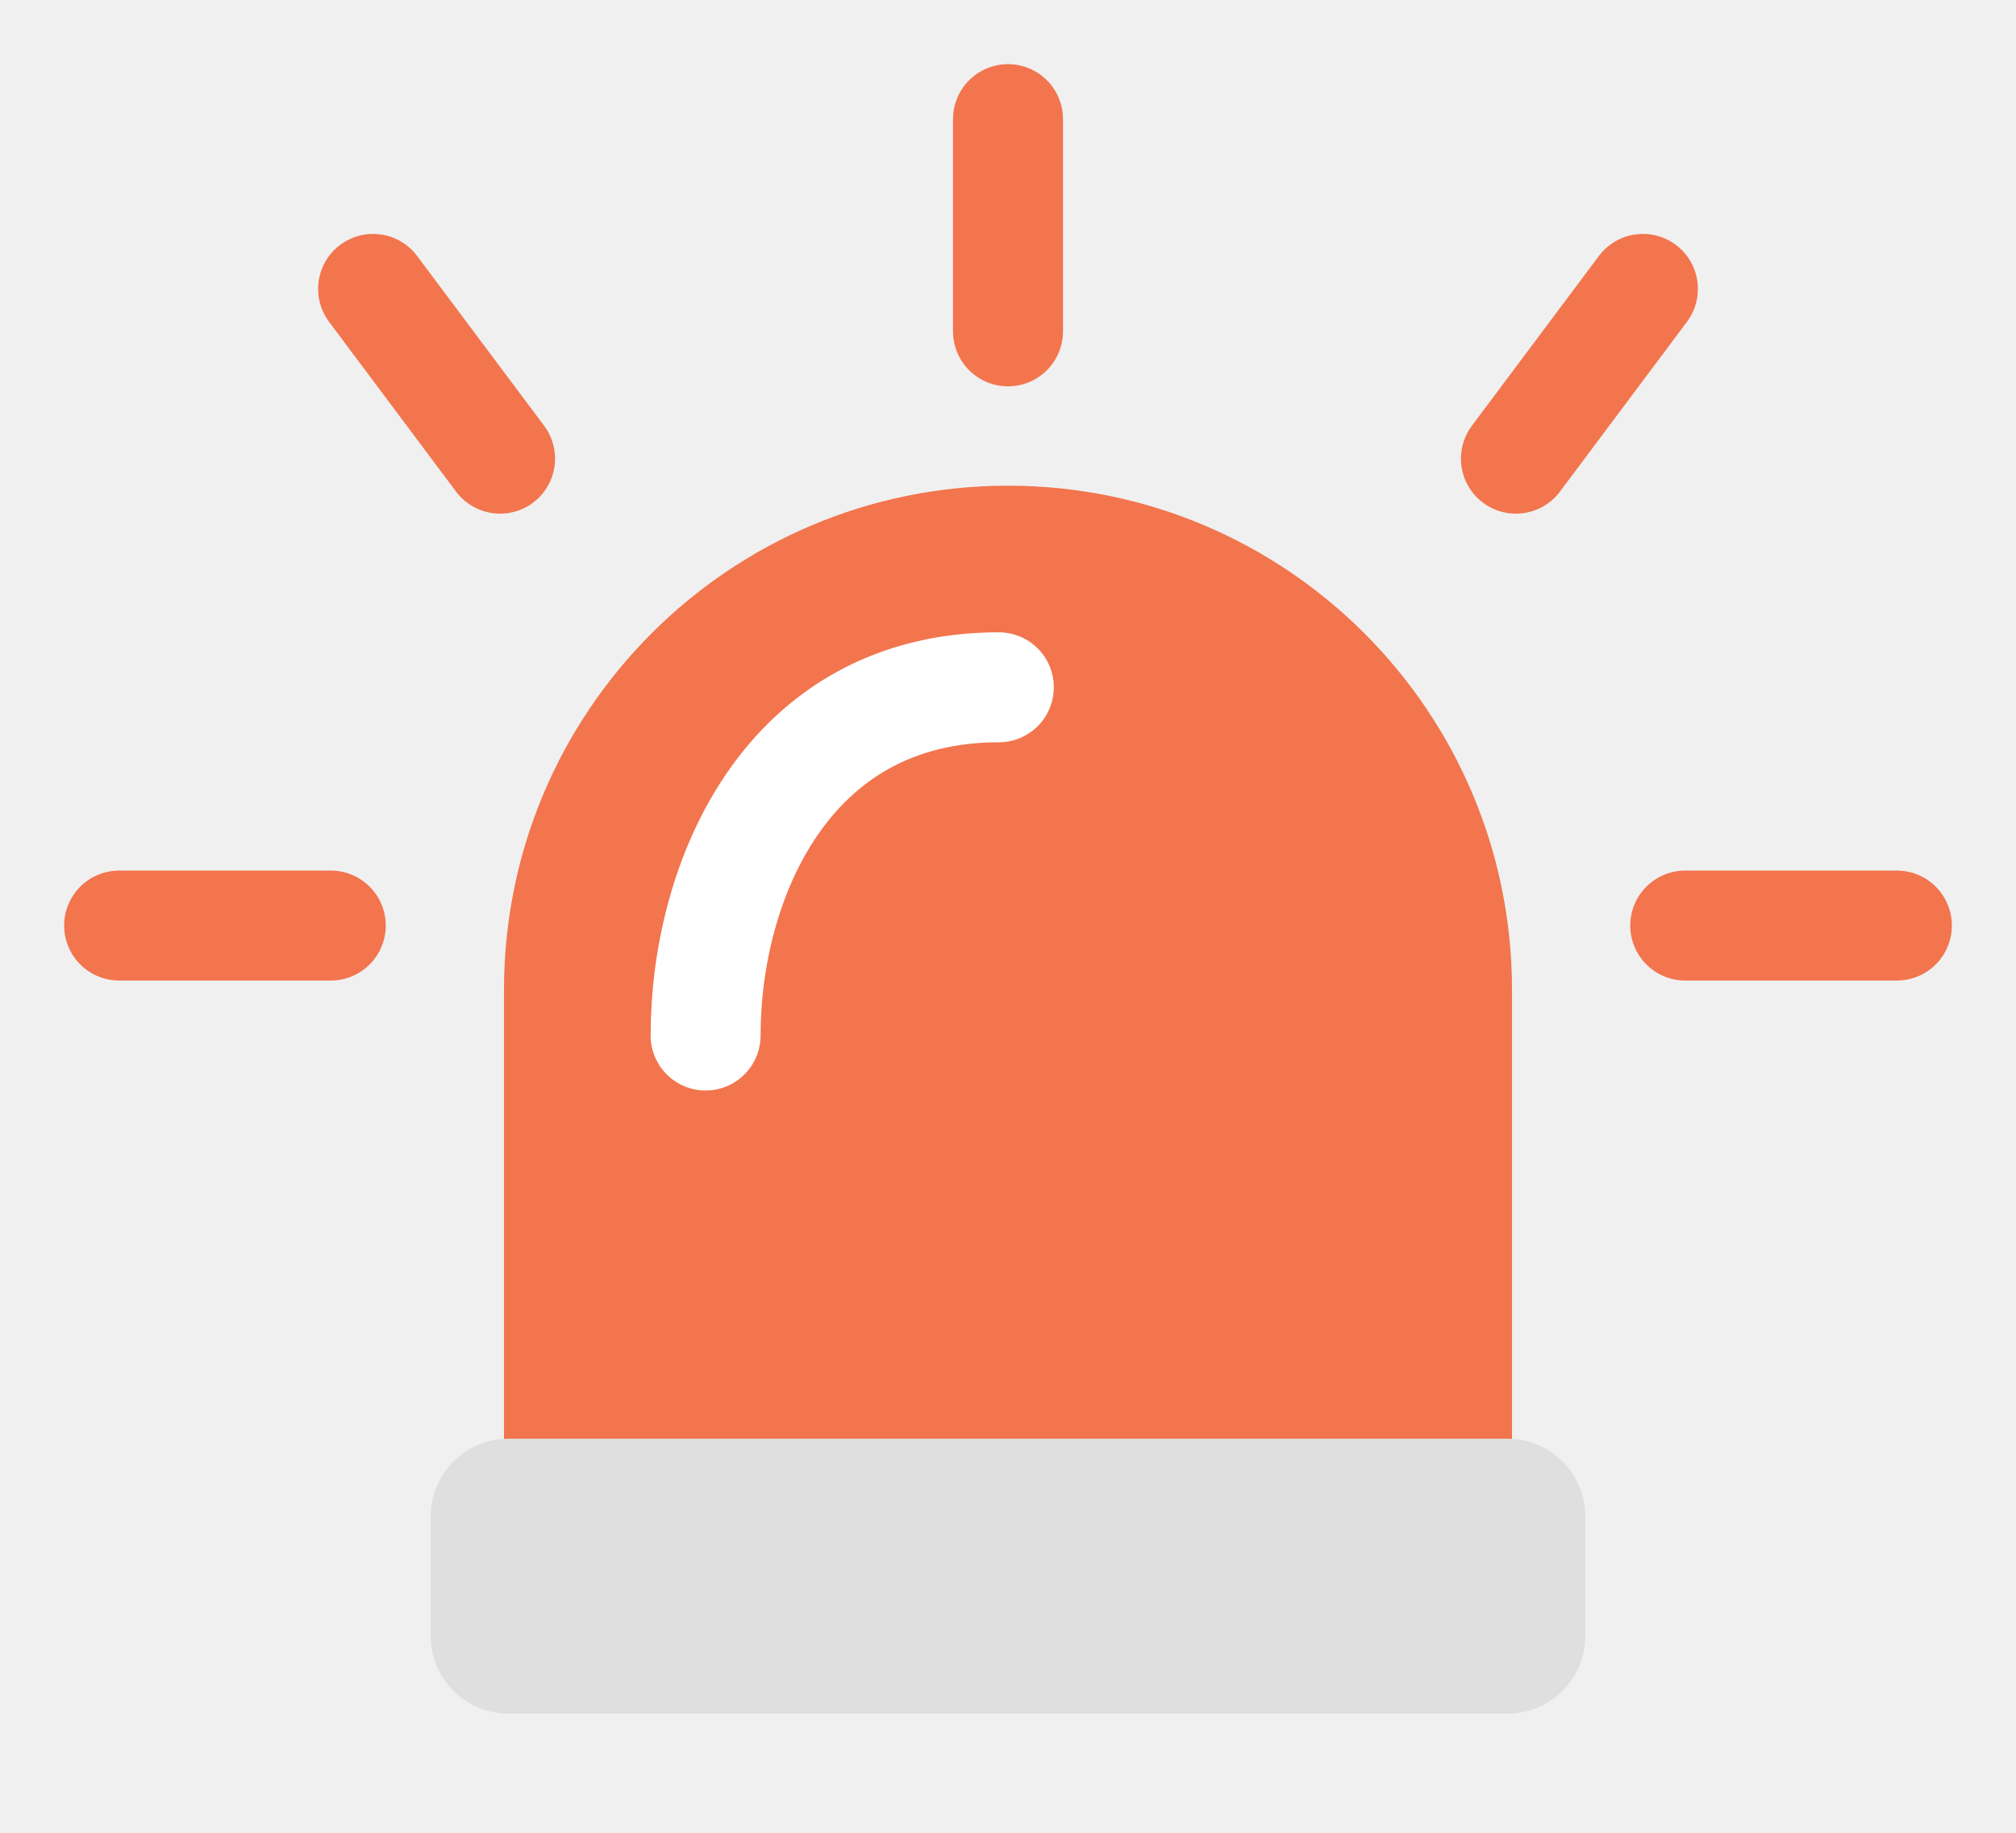
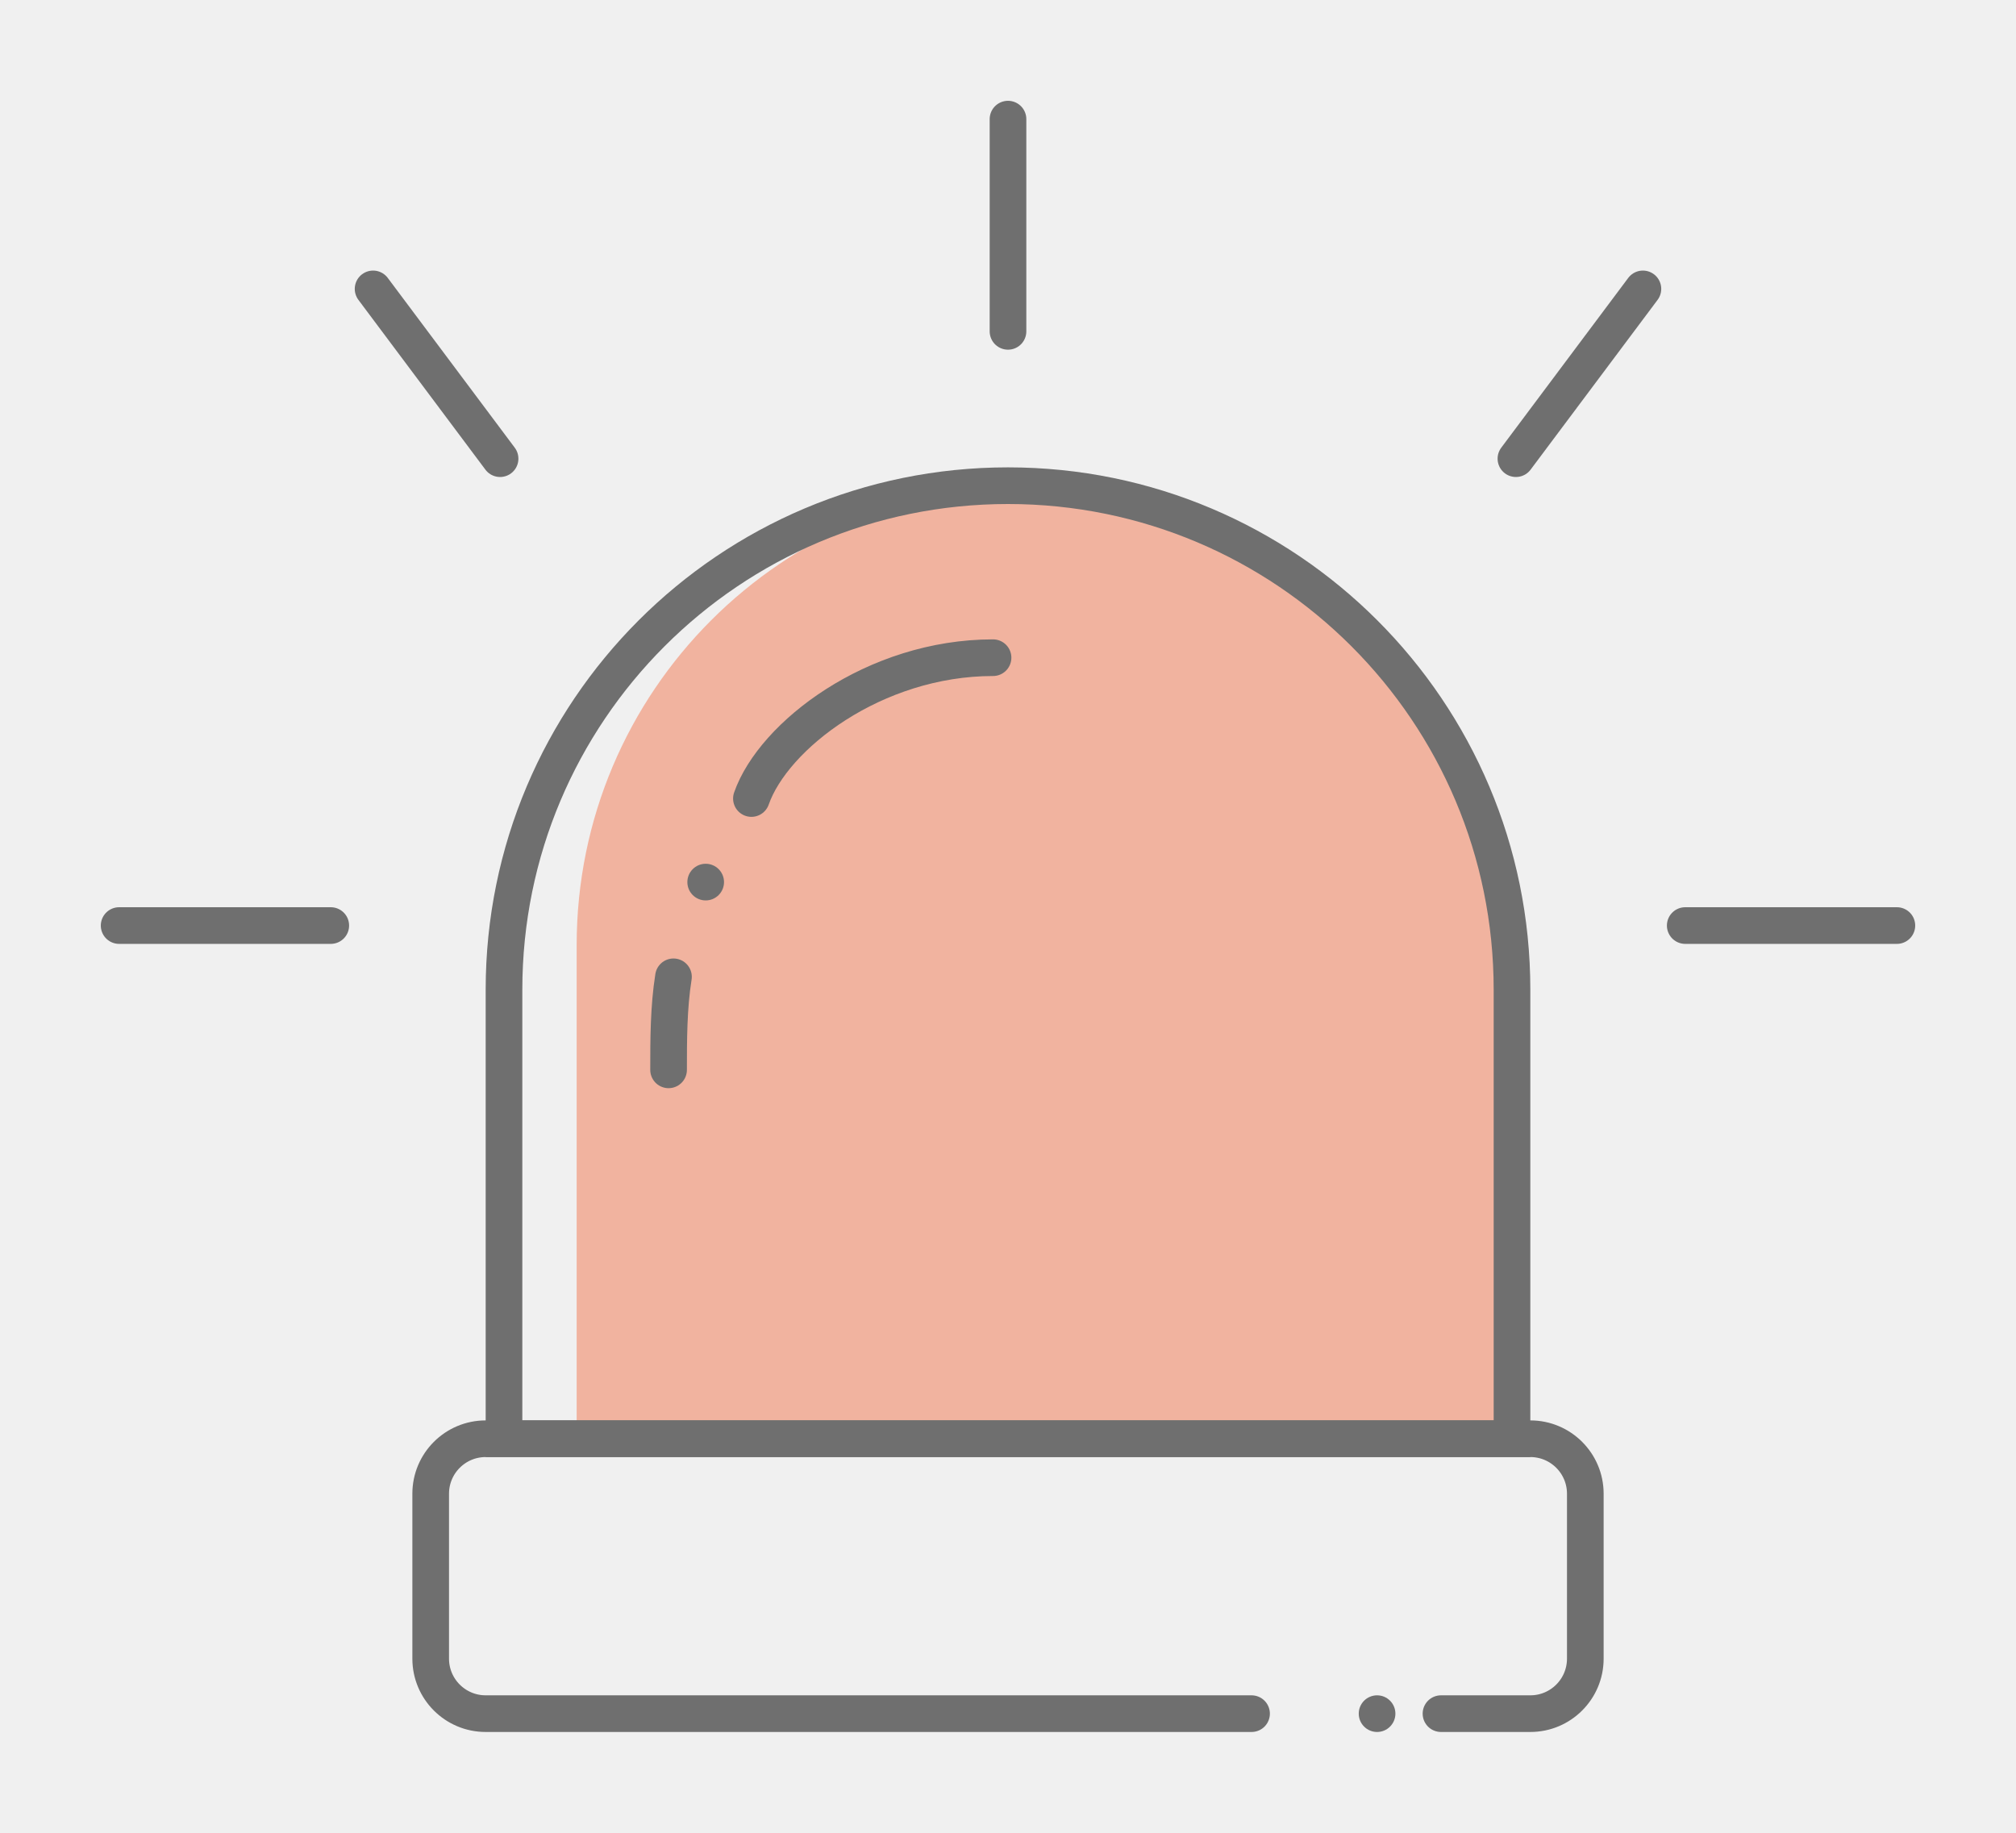
<svg xmlns="http://www.w3.org/2000/svg" width="110" height="100" viewBox="0 0 110 100" fill="none">
-   <path d="M27.5 54C27.5 38.812 39.812 26.5 55 26.5C70.188 26.5 82.5 38.812 82.5 54V81.5H27.5V54Z" fill="#F2754E" />
-   <path d="M55 6.5V18.079M82.714 25.026L89.643 15.763M91.952 50.5H103.5M27.286 25.026L20.357 15.763M6.5 50.5H18.048" stroke="#F2754E" stroke-width="6" stroke-linecap="round" />
-   <path d="M38.5 56.5C38.5 48.094 42.901 37.5 54.5 37.5" stroke="white" stroke-width="6" stroke-linecap="round" />
-   <rect x="23.5" y="78.5" width="63" height="15" rx="4.238" fill="#DFDFDF" />
+   <path opacity="0.5" d="M31.465 51.565C31.465 37.722 42.687 26.5 56.529 26.5C70.372 26.5 81.594 37.722 81.594 51.565V78.5H31.465V51.565Z" fill="#F2754E" />
+   <path d="M27.5 54C27.5 38.812 39.812 26.5 55 26.5V26.5C70.188 26.5 82.5 38.812 82.5 54V78.5H27.5V54Z" stroke="#6F6F6F" stroke-width="2" />
+   <path d="M55 6.5V18.079M82.714 25.026L89.643 15.763M91.952 50.5H103.5M27.286 25.026L20.357 15.763M6.5 50.5H18.048" stroke="#6F6F6F" stroke-width="2" stroke-linecap="round" />
+   <path d="M36.48 58.373C36.48 56.731 36.481 54.976 36.747 53.297M54.184 35.885C47.707 35.885 42.198 40.14 41 43.569" stroke="#6F6F6F" stroke-width="2" stroke-linecap="round" />
+   <path d="M68.289 93.5H55H26.5C24.843 93.5 23.5 92.157 23.5 90.5V81.5C23.5 79.843 24.843 78.5 26.5 78.5H83.5C85.157 78.5 86.5 79.843 86.5 81.5V90.5C86.5 92.157 85.157 93.5 83.5 93.5H78.625" stroke="#6F6F6F" stroke-width="2" stroke-linecap="round" />
+   <circle cx="38.505" cy="48.129" r="1" fill="#6F6F6F" />
+   <circle cx="75.138" cy="93.5" r="1" fill="#6F6F6F" />
</svg>
